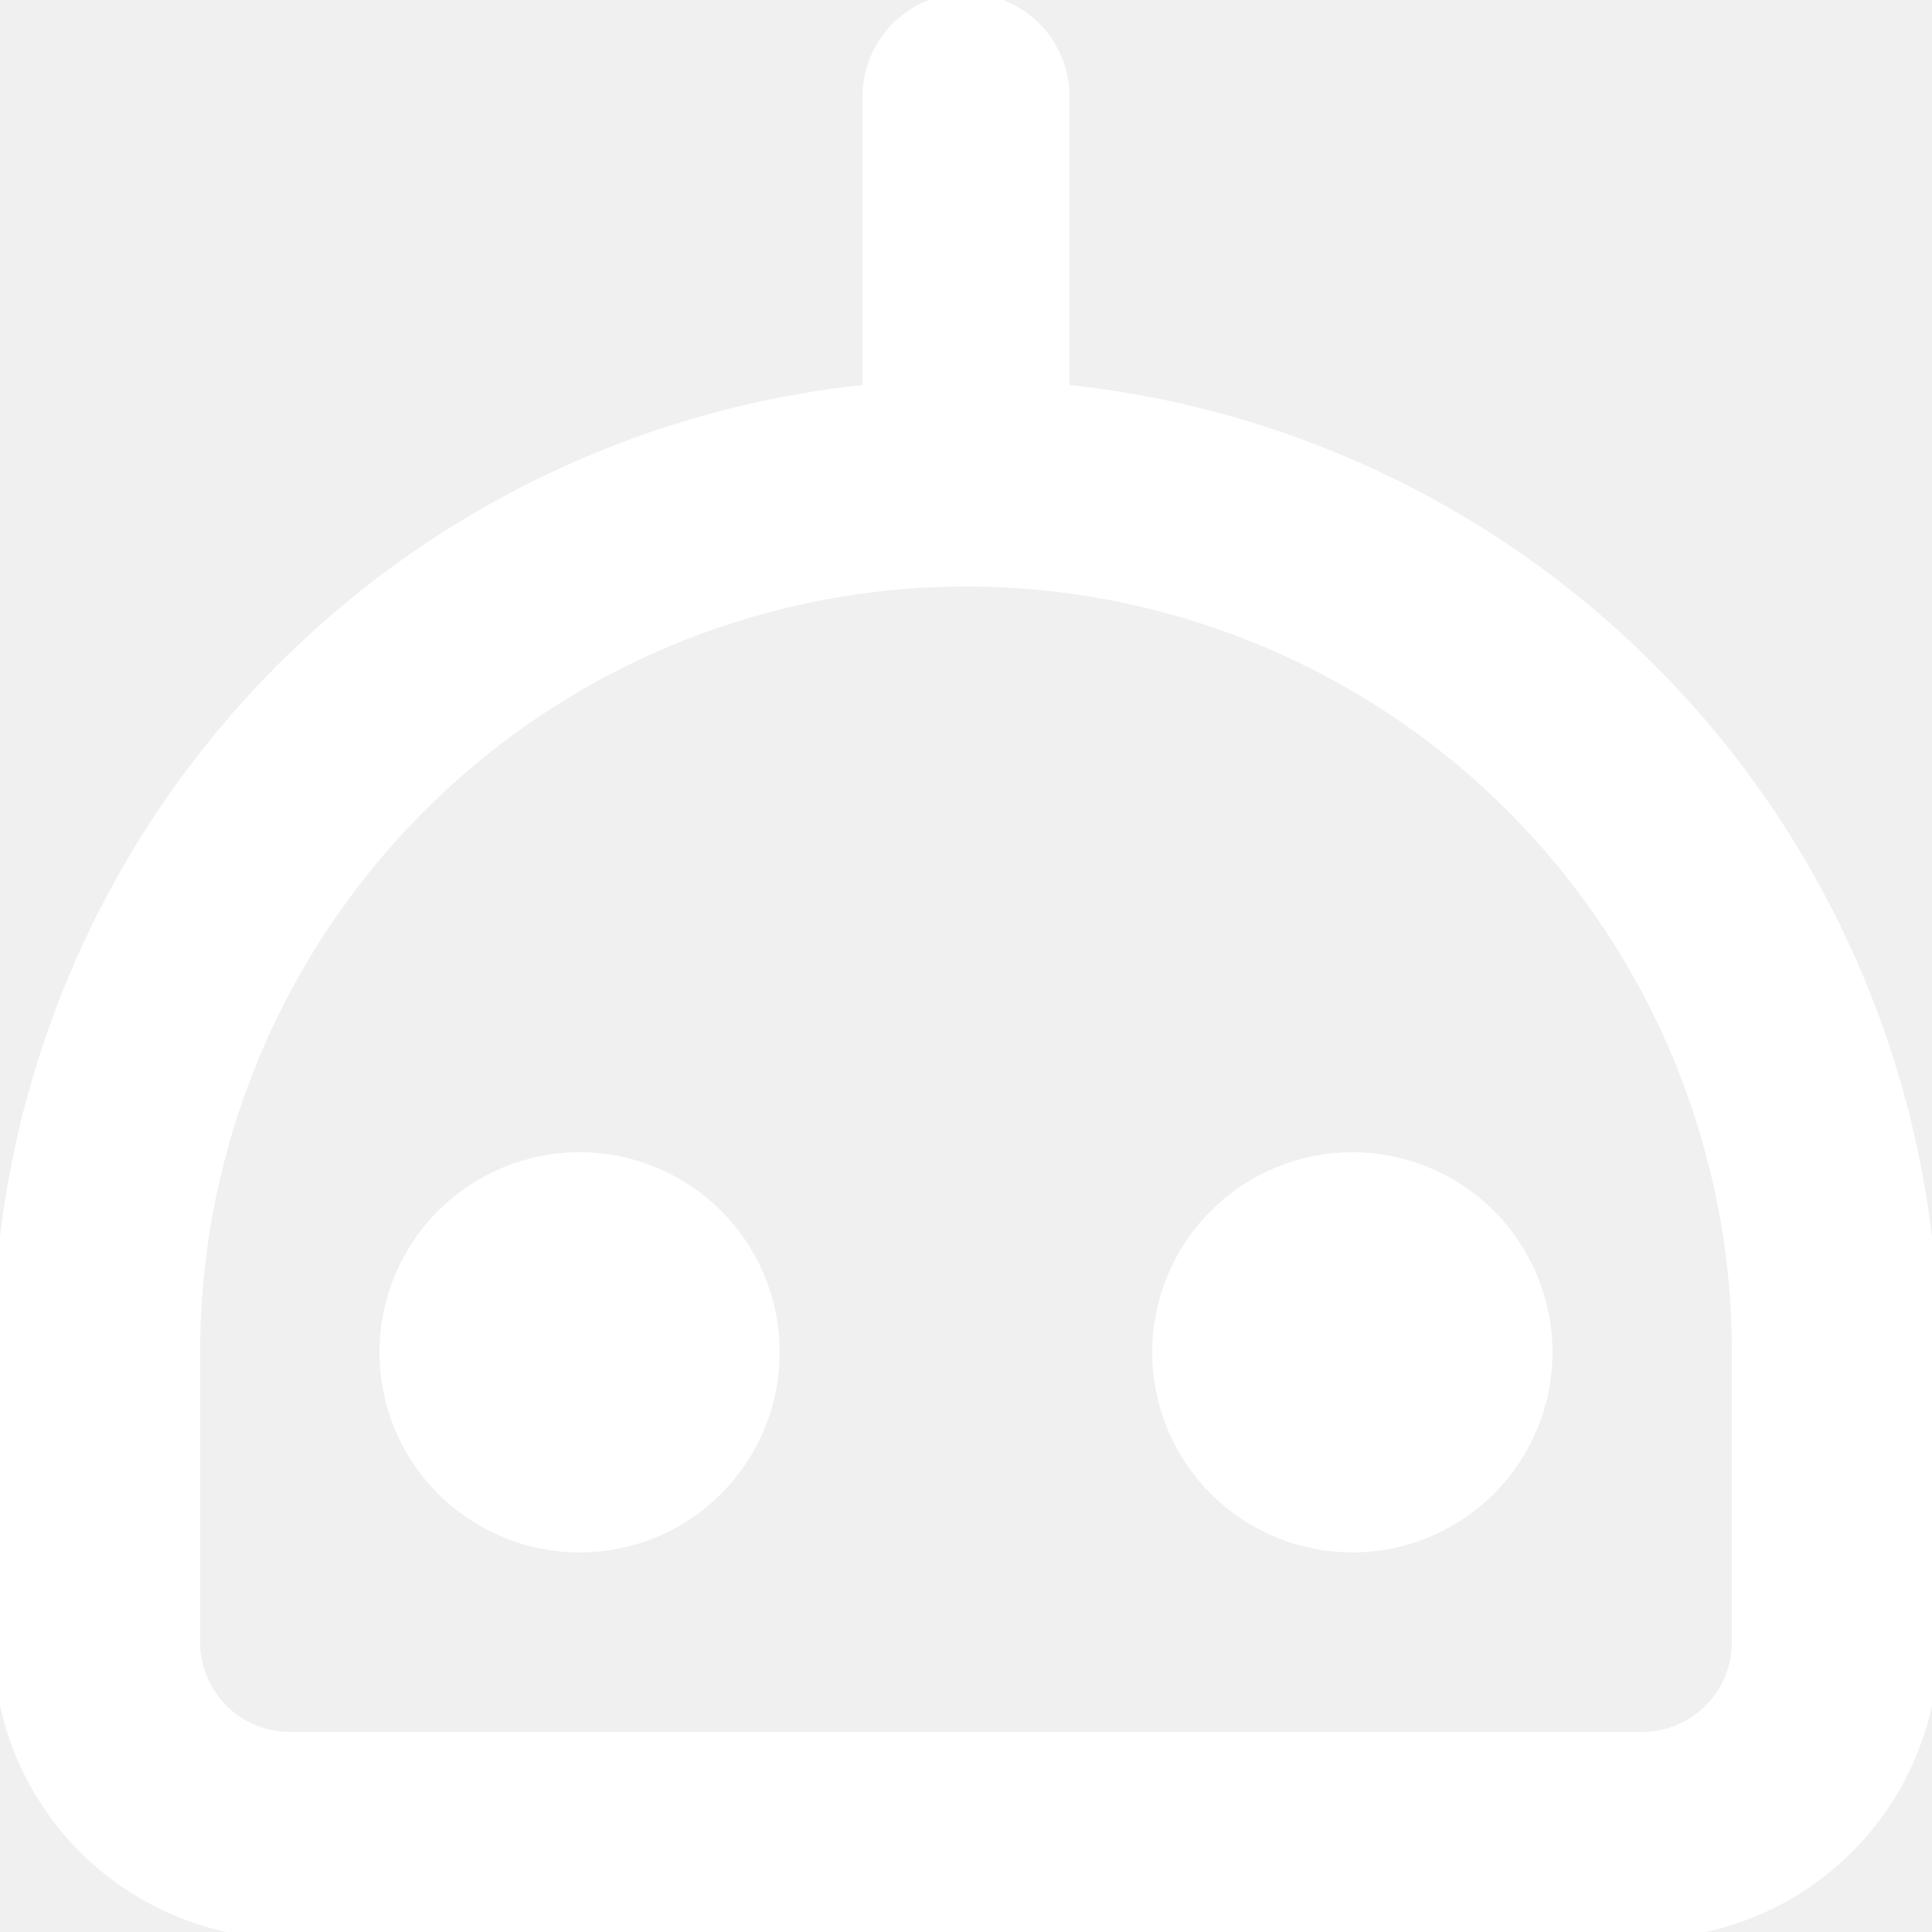
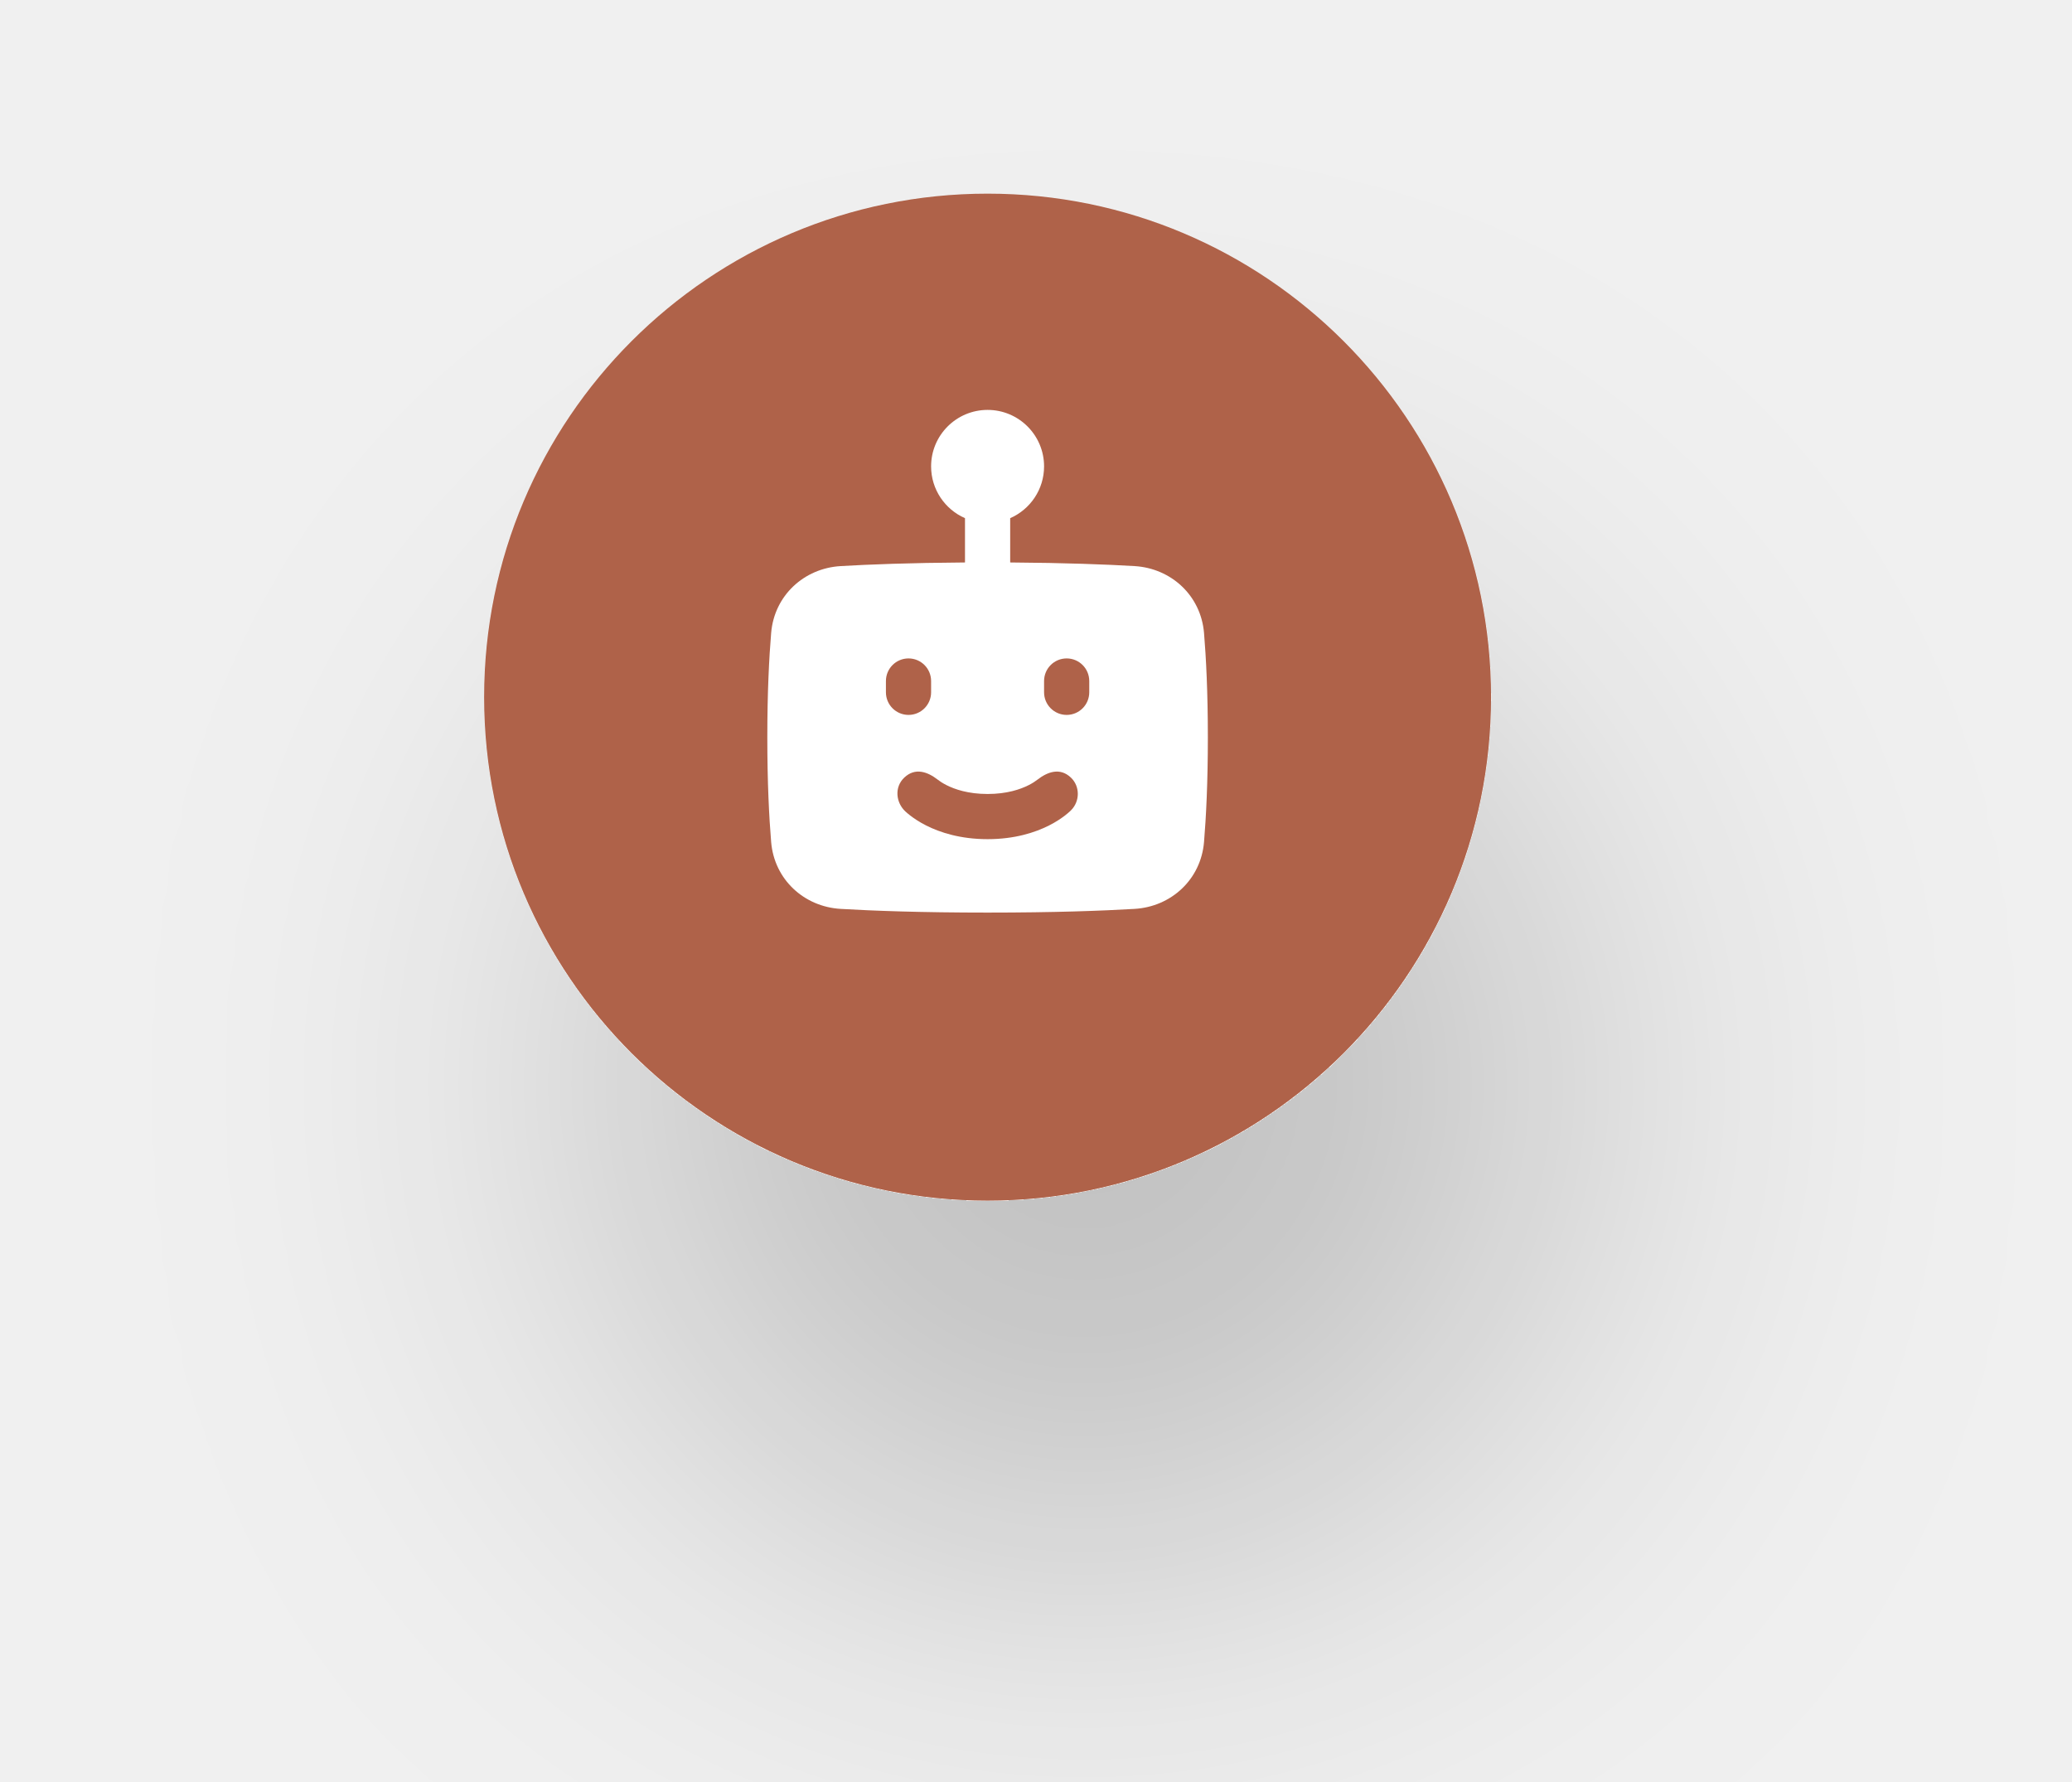
- <svg xmlns="http://www.w3.org/2000/svg" width="28" height="28" viewBox="0 0 28 28" fill="none">
-   <g id="Computer Robot" clip-path="url(#clip0_636_6974)">
-     <path id="Vector" d="M26.6 23.8C26.6 24.543 26.305 25.255 25.78 25.78C25.255 26.305 24.543 26.6 23.8 26.6H4.2C3.458 26.6 2.746 26.305 2.22 25.78C1.695 25.255 1.4 24.543 1.4 23.8V19.6C1.4 16.258 2.728 13.053 5.091 10.691C7.454 8.328 10.659 7 14 7C17.342 7 20.547 8.328 22.91 10.691C25.273 13.053 26.6 16.258 26.6 19.6V23.8Z" stroke="white" stroke-width="3" stroke-linecap="round" stroke-linejoin="round" />
-     <path id="Vector_2" d="M14 7V1.4" stroke="white" stroke-width="3" stroke-linecap="round" stroke-linejoin="round" />
-     <path id="Vector_3" d="M8.4 20.999C8.029 20.999 7.673 20.852 7.41 20.589C7.147 20.327 7 19.971 7 19.599C7 19.228 7.147 18.872 7.41 18.609C7.673 18.347 8.029 18.199 8.4 18.199" stroke="white" stroke-width="3" />
-     <path id="Vector_4" d="M8.4 20.999C8.772 20.999 9.128 20.852 9.39 20.589C9.653 20.327 9.8 19.971 9.8 19.599C9.8 19.228 9.653 18.872 9.39 18.609C9.128 18.347 8.772 18.199 8.4 18.199" stroke="white" stroke-width="3" />
-     <path id="Vector_5" d="M19.599 20.999C19.228 20.999 18.872 20.852 18.609 20.589C18.347 20.327 18.199 19.971 18.199 19.599C18.199 19.228 18.347 18.872 18.609 18.609C18.872 18.347 19.228 18.199 19.599 18.199" stroke="white" stroke-width="3" />
-     <path id="Vector_6" d="M19.6 20.999C19.971 20.999 20.327 20.852 20.59 20.589C20.852 20.327 21 19.971 21 19.599C21 19.228 20.852 18.872 20.59 18.609C20.327 18.347 19.971 18.199 19.6 18.199" stroke="white" stroke-width="3" />
+ <svg xmlns="http://www.w3.org/2000/svg" width="107" height="92" viewBox="0 0 107 92" fill="none">
+   <g filter="url(#filter0_d_98_23210)">
+     <rect x="25" y="10" width="52" height="52" rx="26" fill="#AF6249" />
+     <path fill-rule="evenodd" clip-rule="evenodd" d="M51 21.167C49.389 21.167 48.083 22.473 48.083 24.083C48.083 25.279 48.803 26.307 49.833 26.757V29.045C46.979 29.064 44.866 29.147 43.413 29.232C41.518 29.344 39.984 30.754 39.823 32.685C39.717 33.962 39.625 35.741 39.625 38.083C39.625 40.426 39.717 42.205 39.823 43.481C39.984 45.413 41.518 46.823 43.413 46.934C45.058 47.031 47.547 47.125 51 47.125C54.453 47.125 56.942 47.031 58.587 46.934C60.482 46.823 62.016 45.413 62.177 43.481C62.283 42.205 62.375 40.426 62.375 38.083C62.375 35.741 62.283 33.962 62.177 32.685C62.016 30.754 60.482 29.344 58.587 29.232C57.134 29.147 55.021 29.064 52.167 29.045V26.757C53.197 26.307 53.917 25.279 53.917 24.083C53.917 22.473 52.611 21.167 51 21.167ZM48.083 35.167C48.083 34.522 47.561 34 46.917 34C46.272 34 45.75 34.522 45.75 35.167V35.75C45.75 36.394 46.272 36.917 46.917 36.917C47.561 36.917 48.083 36.394 48.083 35.75V35.167ZM55.083 34C54.439 34 53.917 34.522 53.917 35.167V35.75C53.917 36.394 54.439 36.917 55.083 36.917C55.728 36.917 56.25 36.394 56.25 35.75V35.167C56.25 34.522 55.728 34 55.083 34ZM46.7 40.151C47.263 39.62 47.904 39.856 48.426 40.261C48.514 40.33 48.663 40.434 48.878 40.543C49.302 40.758 49.997 41 51 41C52.003 41 52.698 40.758 53.122 40.543C53.337 40.434 53.486 40.33 53.574 40.261C54.096 39.856 54.737 39.62 55.3 40.151C55.785 40.608 55.77 41.385 55.307 41.843C55.289 41.861 55.265 41.884 55.237 41.91C55.18 41.962 55.104 42.028 55.007 42.103C54.813 42.254 54.538 42.441 54.178 42.624C53.452 42.992 52.397 43.333 51 43.333C49.603 43.333 48.548 42.992 47.822 42.624C47.462 42.441 47.187 42.254 46.993 42.103C46.896 42.028 46.82 41.962 46.763 41.91C46.266 41.454 46.169 40.652 46.7 40.151Z" fill="white" />
  </g>
  <defs>
-     <clipPath id="clip0_636_6974">
-       <rect width="28" height="28" fill="white" />
-     </clipPath>
+     <filter id="filter0_d_98_23210" x="0" y="0" width="112" height="112" filterUnits="userSpaceOnUse" color-interpolation-filters="sRGB">
+       <feFlood flood-opacity="0" result="BackgroundImageFix" />
+       <feColorMatrix in="SourceAlpha" type="matrix" values="0 0 0 0 0 0 0 0 0 0 0 0 0 0 0 0 0 0 127 0" result="hardAlpha" />
+       <feOffset dx="5" dy="20" />
+       <feGaussianBlur stdDeviation="15" />
+       <feComposite in2="hardAlpha" operator="out" />
+       <feColorMatrix type="matrix" values="0 0 0 0 0 0 0 0 0 0 0 0 0 0 0 0 0 0 0.2 0" />
+       <feBlend mode="normal" in2="BackgroundImageFix" result="effect1_dropShadow_98_23210" />
+       <feBlend mode="normal" in="SourceGraphic" in2="effect1_dropShadow_98_23210" result="shape" />
+     </filter>
  </defs>
</svg>
